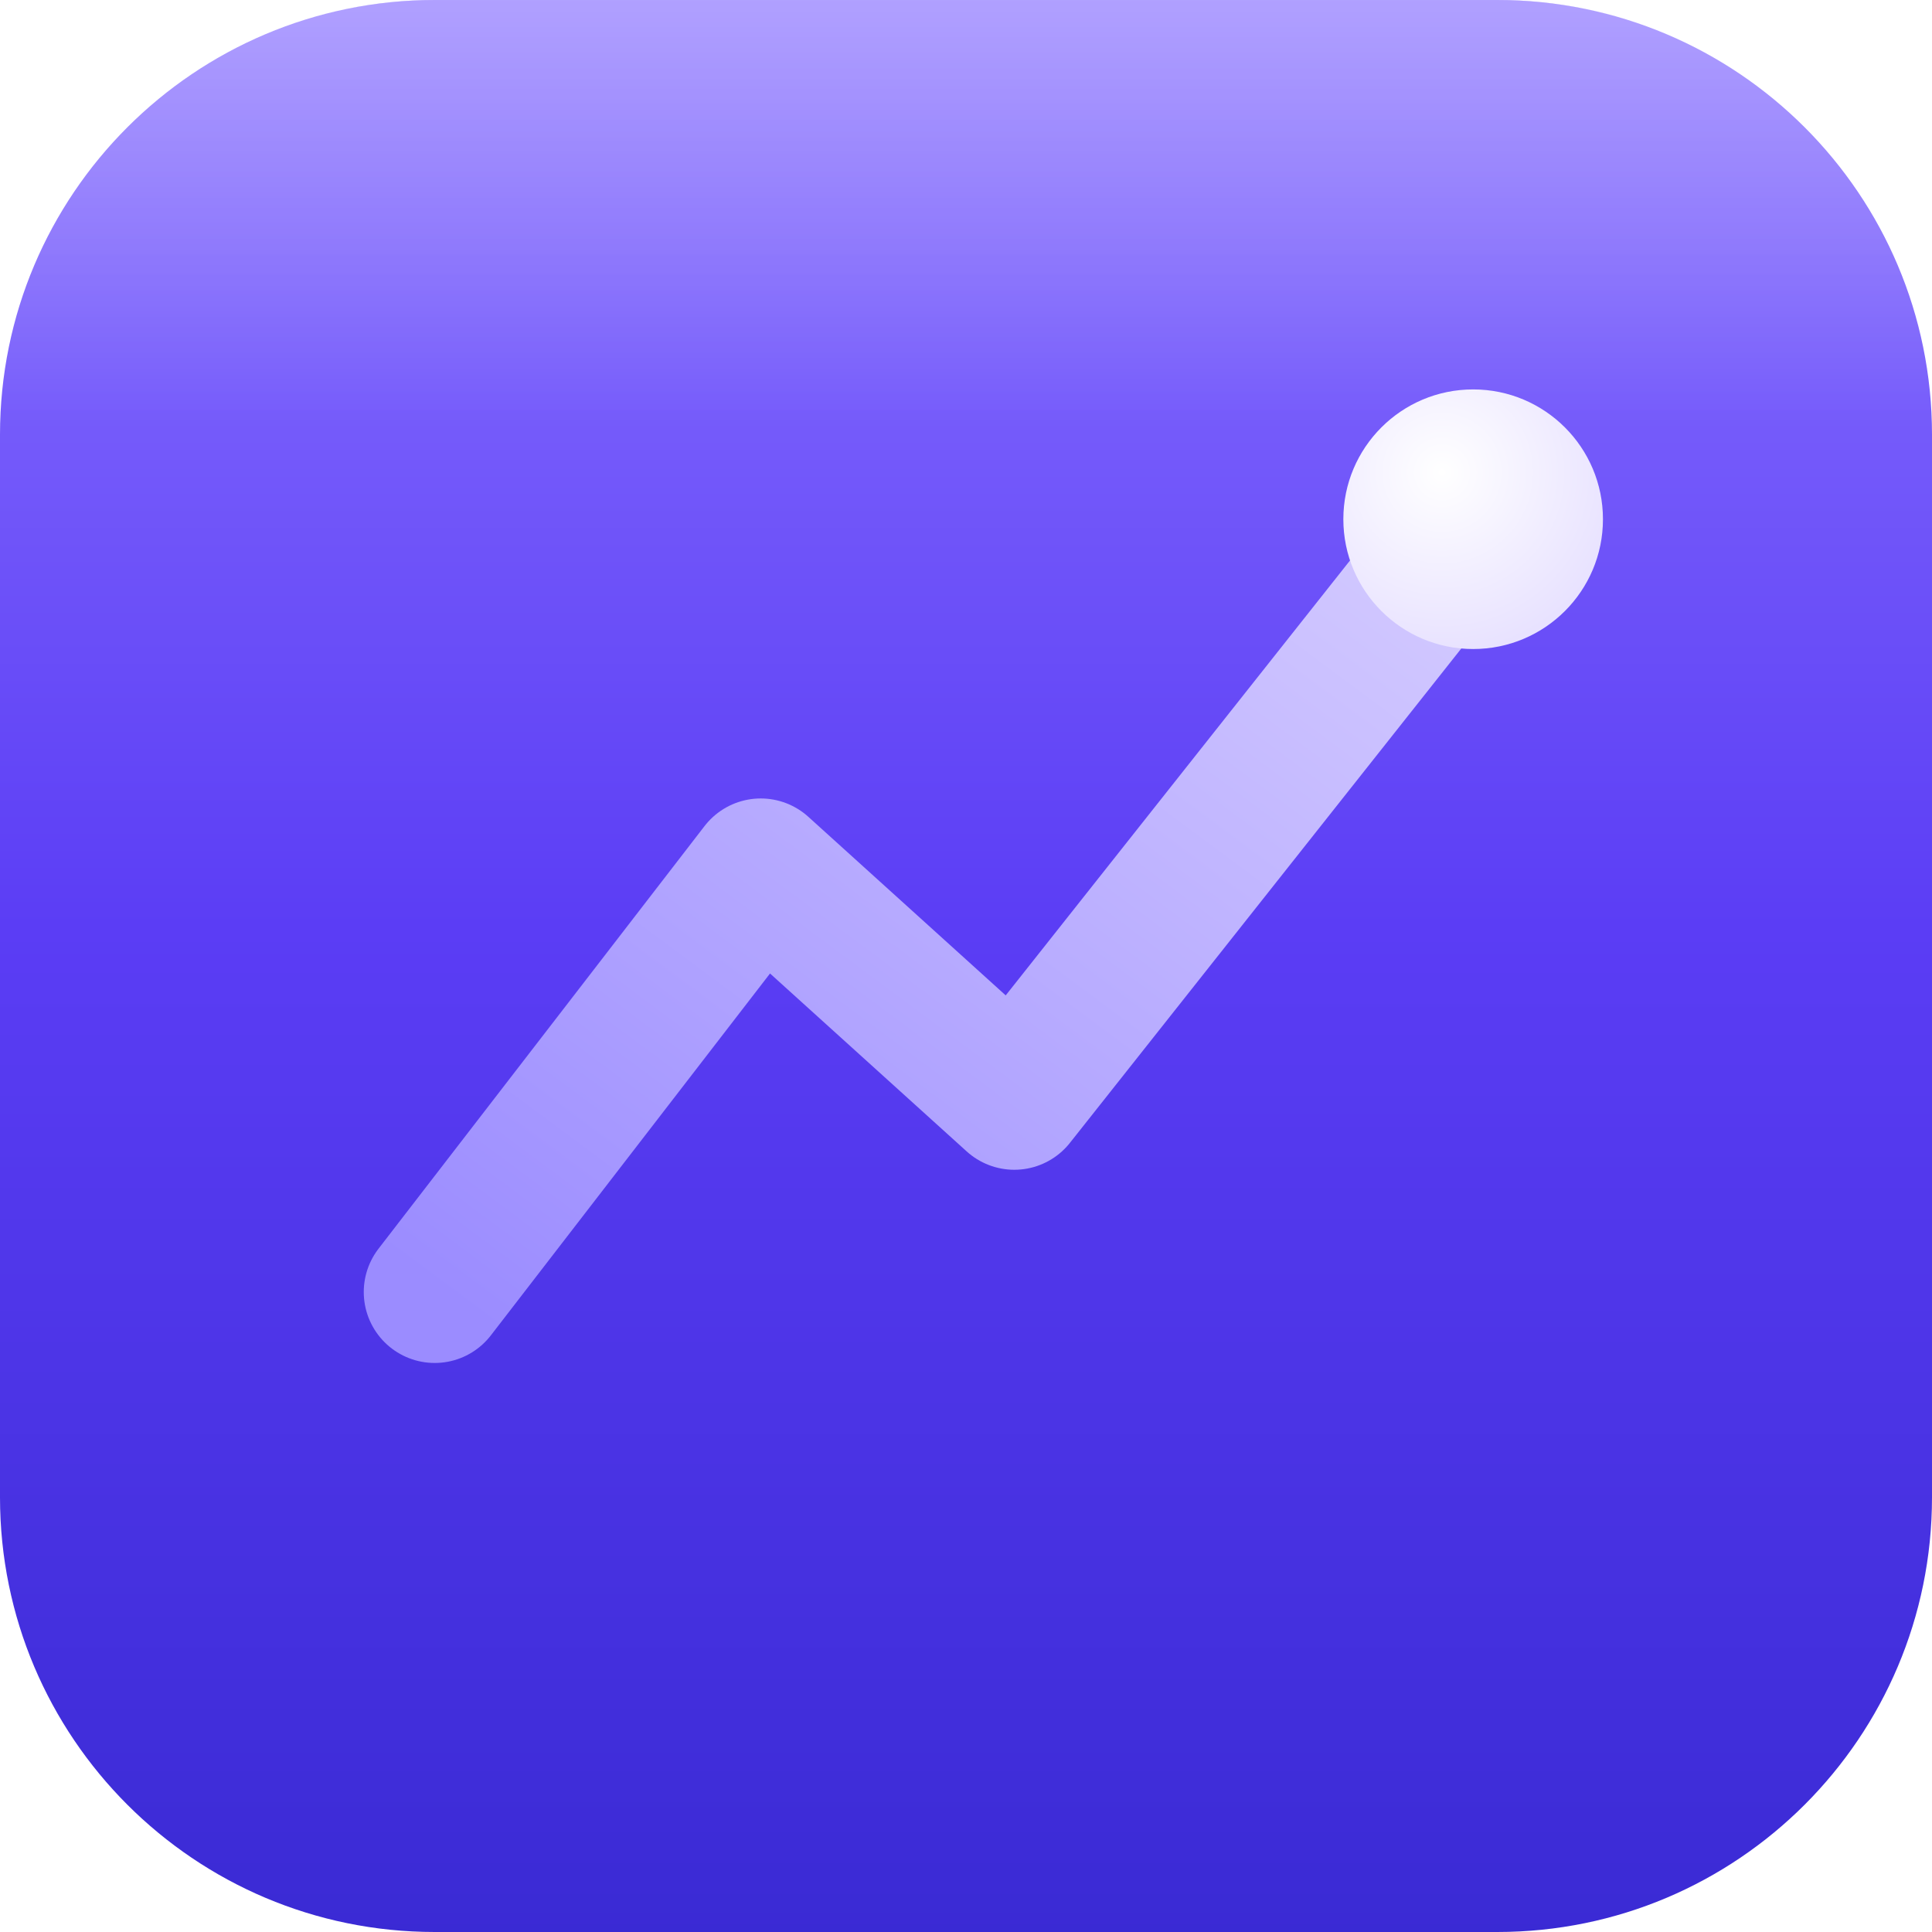
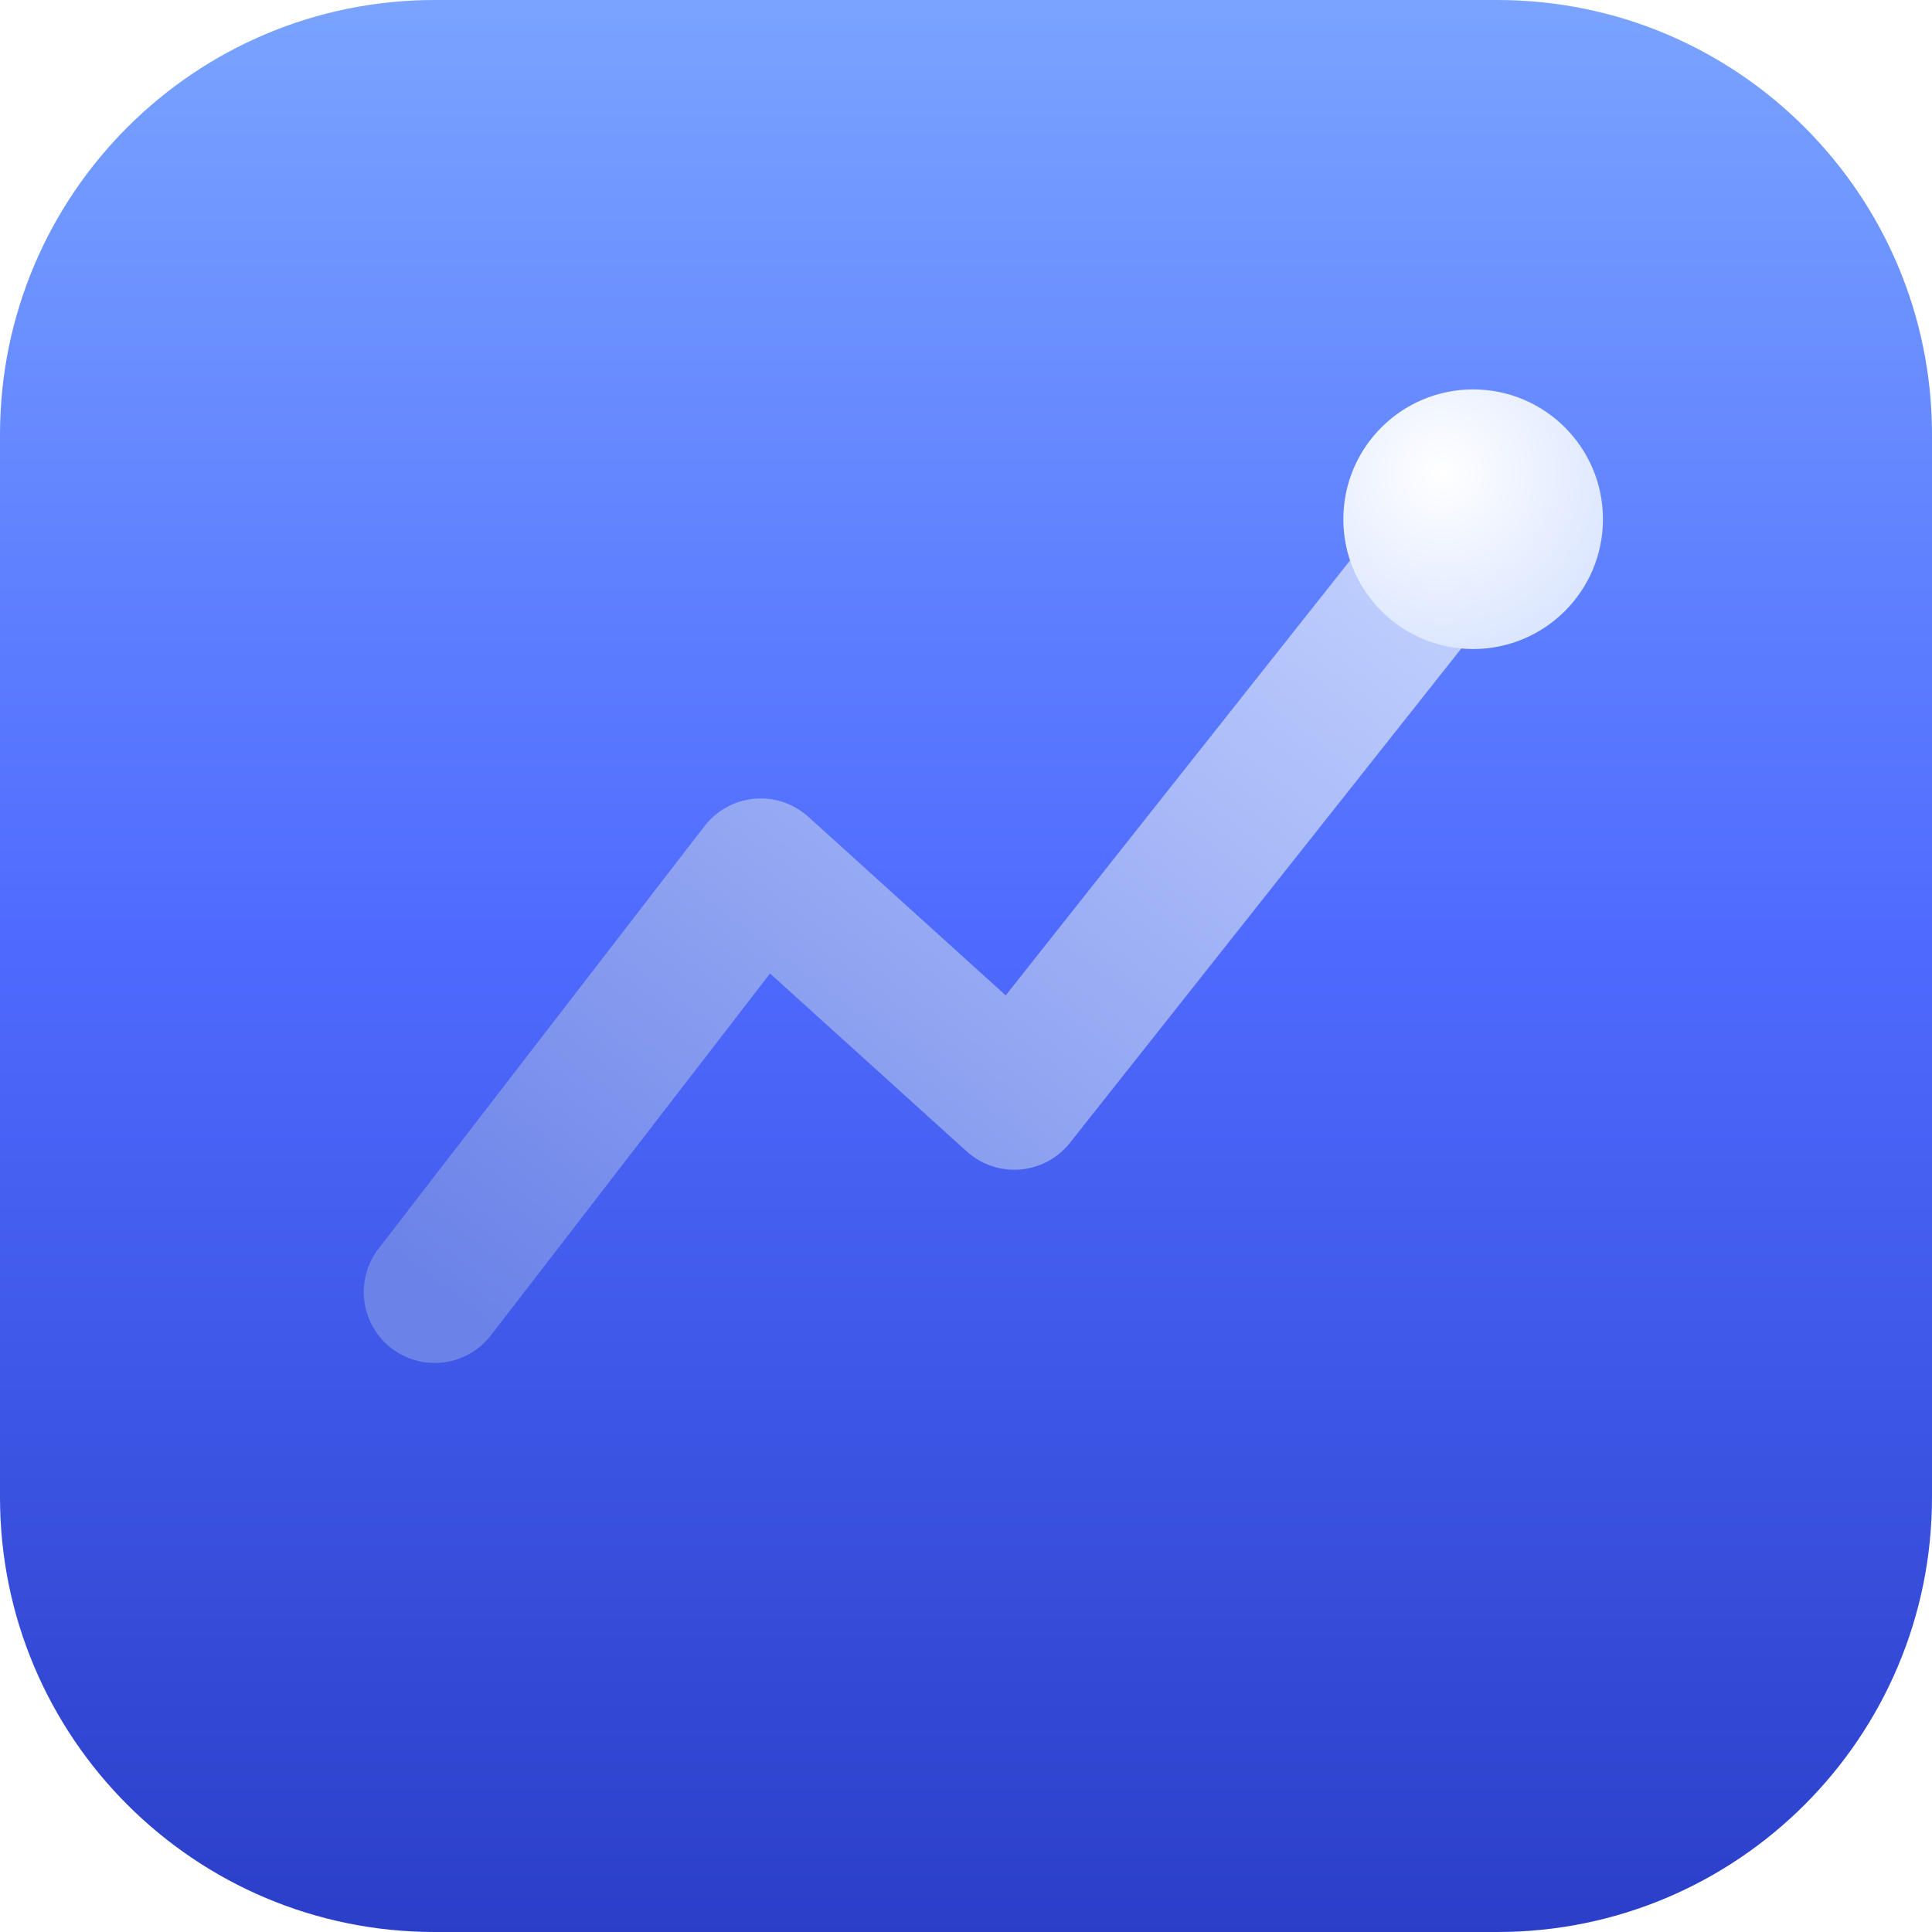
<svg xmlns="http://www.w3.org/2000/svg" viewBox="0 0 32 32" role="img" aria-label="TVM Investments">
  <defs>
    <linearGradient id="tvmBase" x1="50%" y1="0%" x2="50%" y2="100%">
-       <stop offset="0%" stop-color="#8b74ff" />
-       <stop offset="48%" stop-color="#5b3df5" />
-       <stop offset="100%" stop-color="#3a2ad4" />
-     </linearGradient>
-     <linearGradient id="tvmSheen" x1="50%" y1="0%" x2="50%" y2="50%">
-       <stop offset="0%" stop-color="#ffffff" stop-opacity="0.32" />
-       <stop offset="100%" stop-color="#ffffff" stop-opacity="0" />
+       <stop offset="0%" stop-color="#7aa4ff" />
+       <stop offset="48%" stop-color="#4f6bff" />
+       <stop offset="100%" stop-color="#2a3ec8" />
    </linearGradient>
    <linearGradient id="tvmLine" x1="0%" y1="100%" x2="100%" y2="0%">
-       <stop offset="0%" stop-color="#9b8cff" />
-       <stop offset="100%" stop-color="#d5ccff" />
+       <stop offset="0%" stop-color="#6b82e8" />
+       <stop offset="100%" stop-color="#c5d4ff" />
    </linearGradient>
    <radialGradient id="tvmDot" cx="38%" cy="32%" r="70%">
      <stop offset="0%" stop-color="#ffffff" />
-       <stop offset="100%" stop-color="#e8e2ff" />
+       <stop offset="100%" stop-color="#dbe6ff" />
    </radialGradient>
  </defs>
  <rect width="32" height="32" rx="7.2" fill="url(#tvmBase)" />
-   <rect width="32" height="14" rx="7.2" fill="url(#tvmSheen)" />
  <g fill="none" stroke="url(#tvmLine)" stroke-width="2.35" stroke-linecap="round" stroke-linejoin="round">
    <path d="M7.2 21.4 L12.6 14.4 L16.8 18.2 L24.4 8.6" />
  </g>
  <circle cx="24.4" cy="8.6" r="2.15" fill="url(#tvmDot)" />
</svg>
